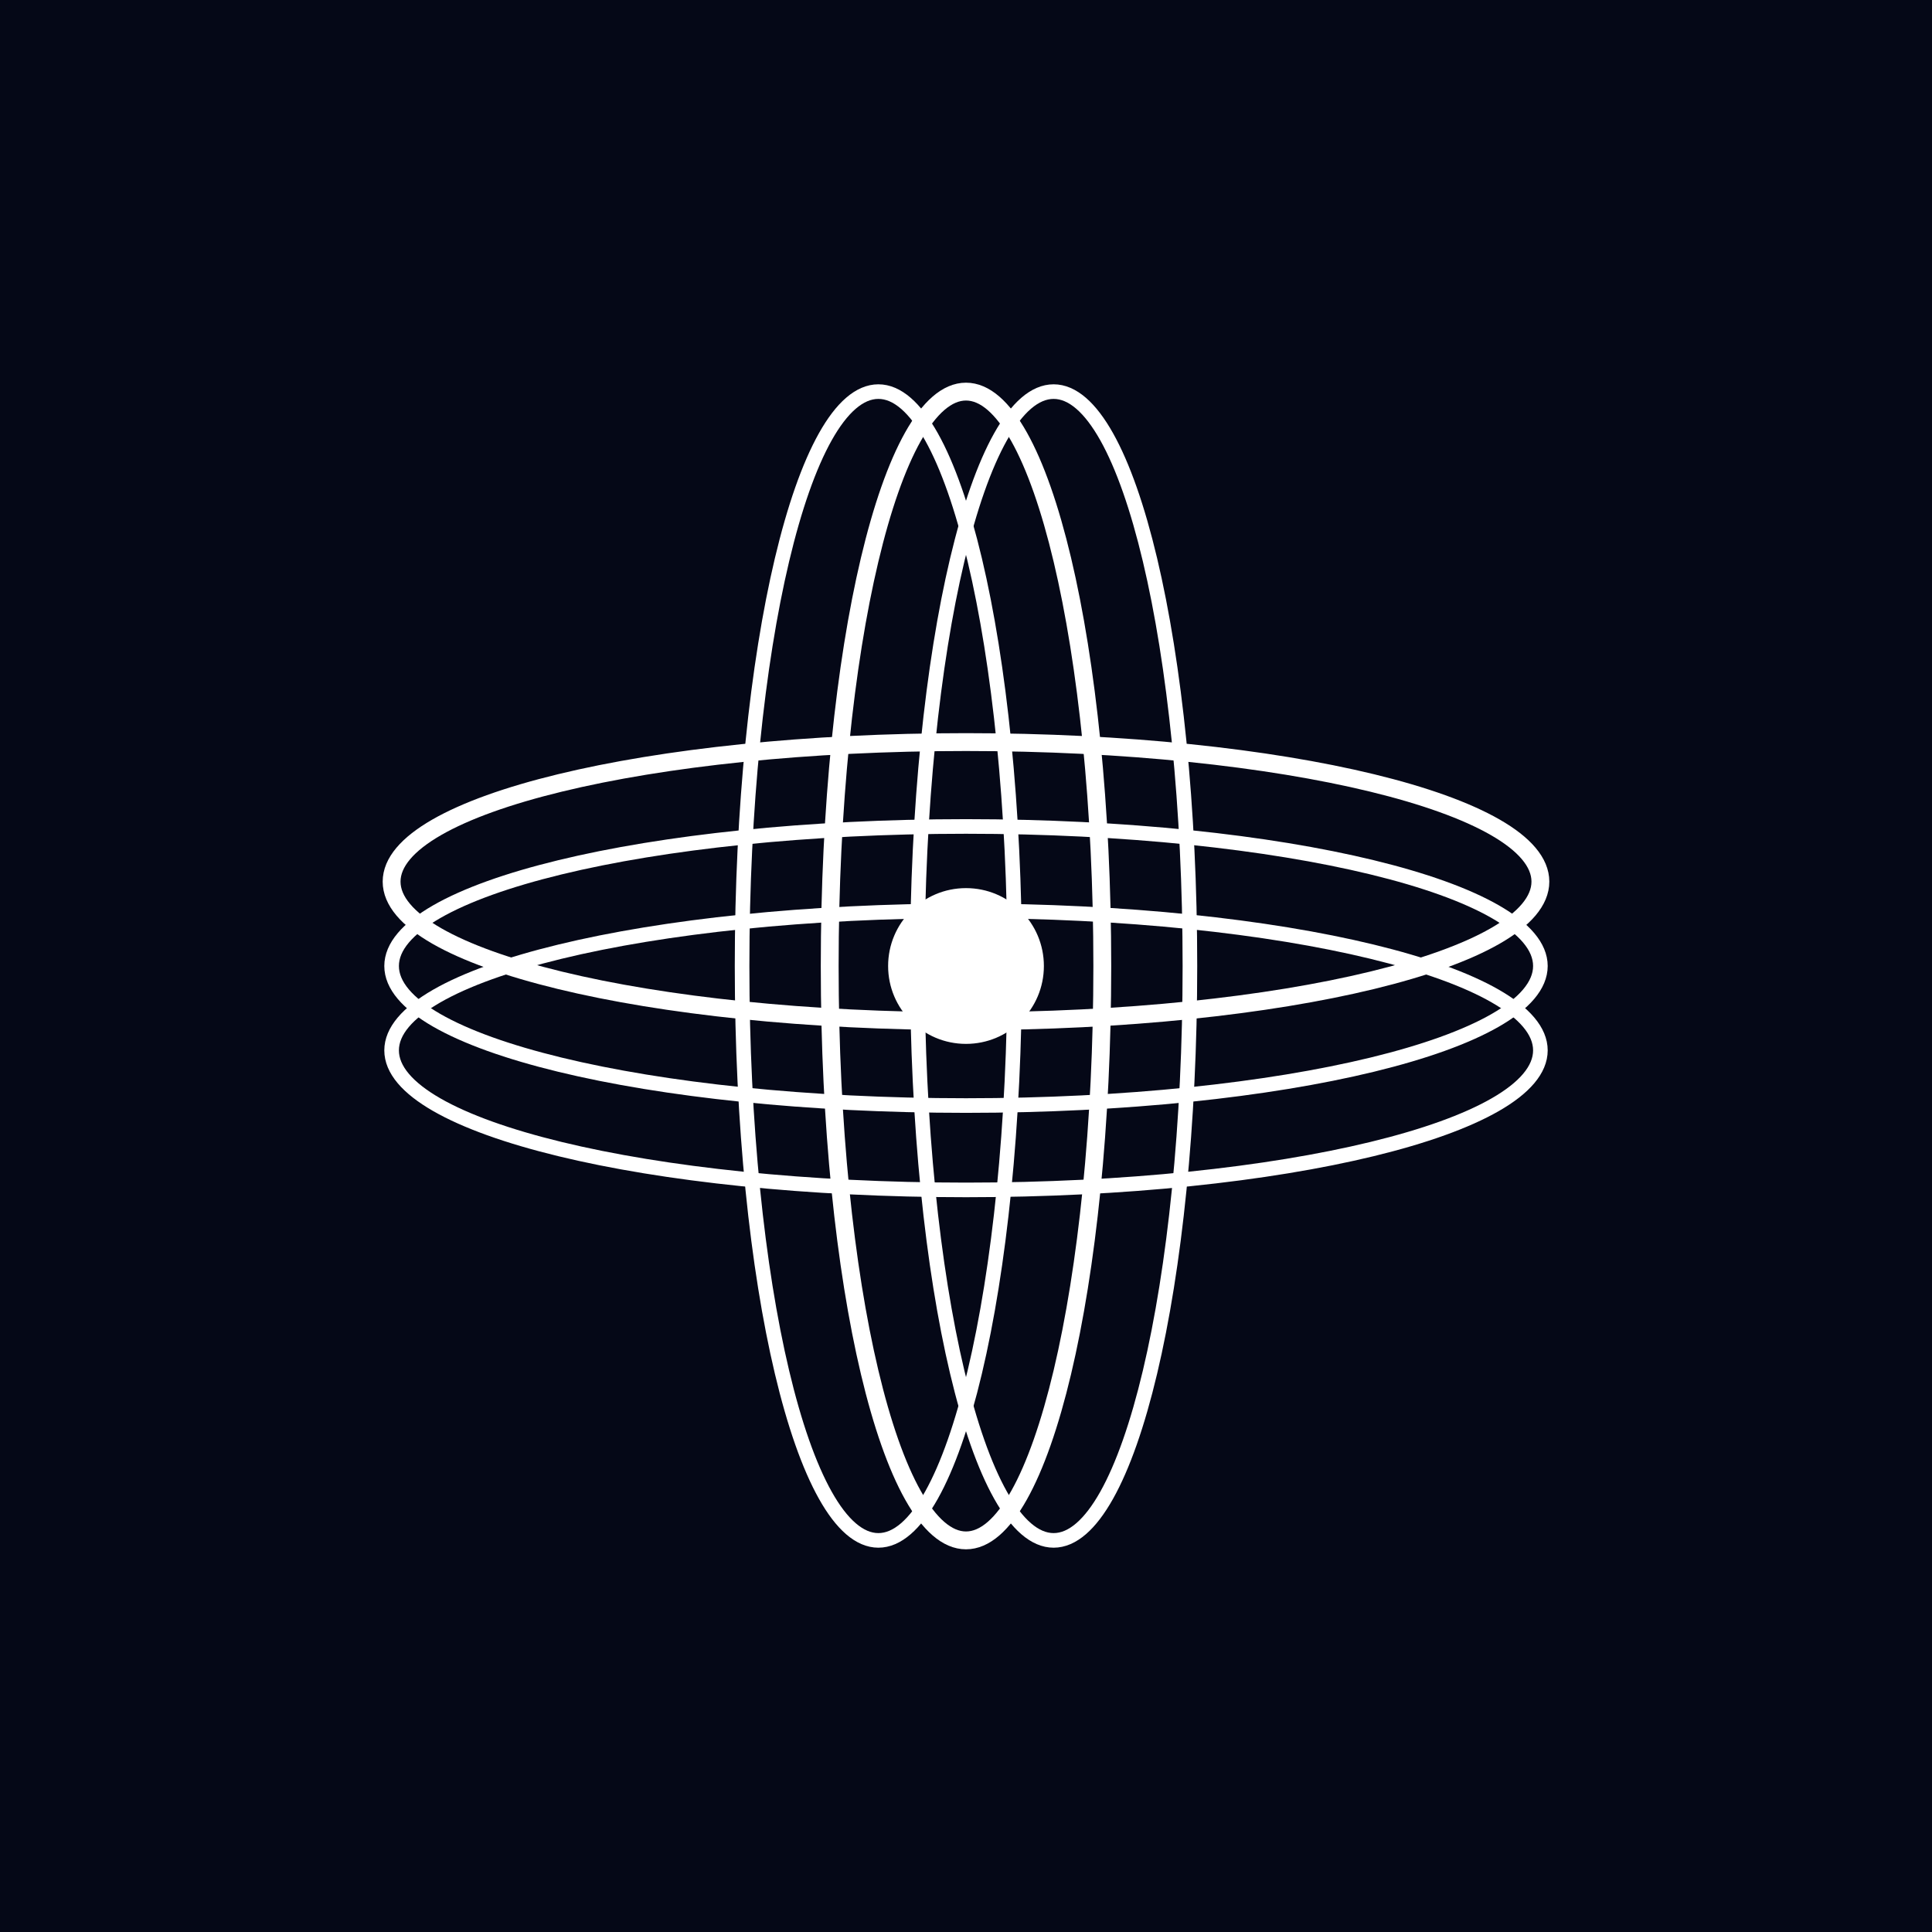
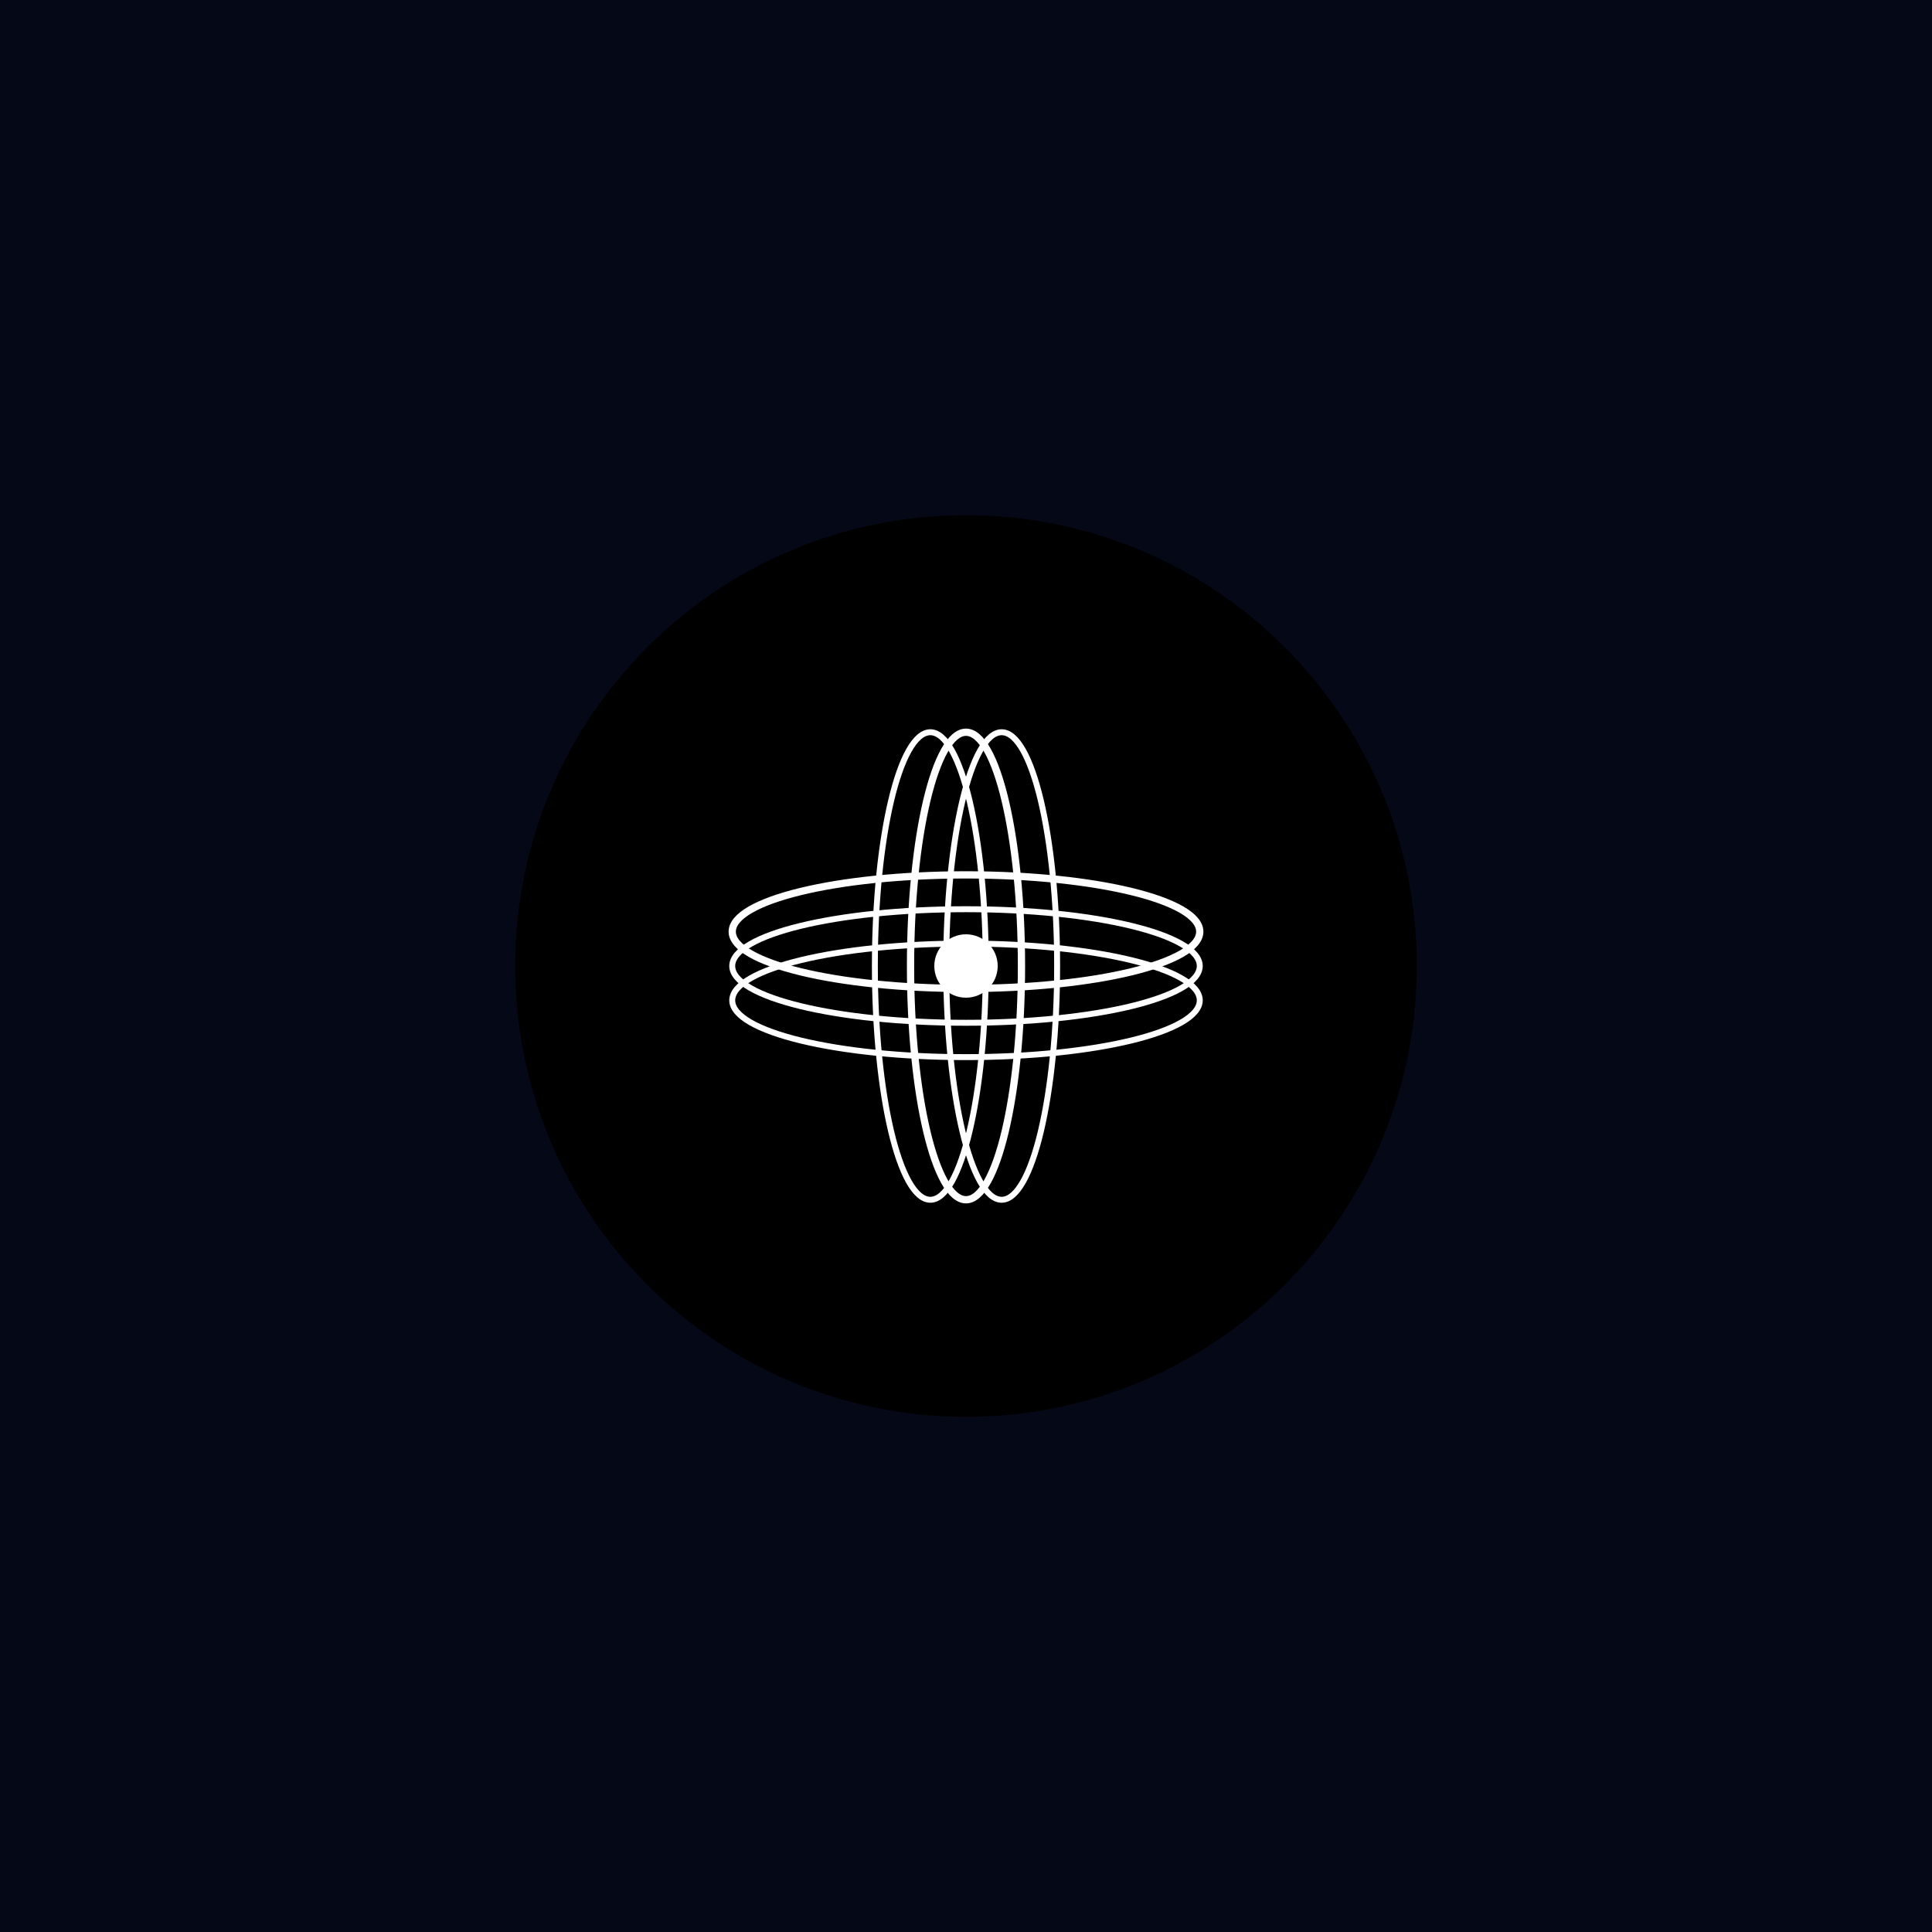
<svg xmlns="http://www.w3.org/2000/svg" width="512" height="512" viewBox="0 0 512 512" fill="none">
  <rect width="512" height="512" fill="#050817" />
-   <g transform="translate(35.84 35.84) scale(0.86)">
+   <circle cx="256" cy="256" r="117.333" fill="#000000" stroke="#000000" stroke-width="4.267" />
+   <g transform="translate(166.4 166.4) scale(0.35)">
    <ellipse cx="229" cy="256" rx="42" ry="177" stroke="#ffffff" stroke-width="4.5" />
    <ellipse cx="256" cy="256" rx="42" ry="177" stroke="#ffffff" stroke-width="5.5" />
    <ellipse cx="283" cy="256" rx="42" ry="177" stroke="#ffffff" stroke-width="4.5" />
    <ellipse cx="256" cy="230" rx="177" ry="43" stroke="#ffffff" stroke-width="5.5" />
    <ellipse cx="256" cy="256" rx="177" ry="43" stroke="#ffffff" stroke-width="4.5" />
    <ellipse cx="256" cy="282" rx="177" ry="43" stroke="#ffffff" stroke-width="4.5" />
    <circle cx="256" cy="256" r="24" fill="#ffffff" />
  </g>
</svg>
